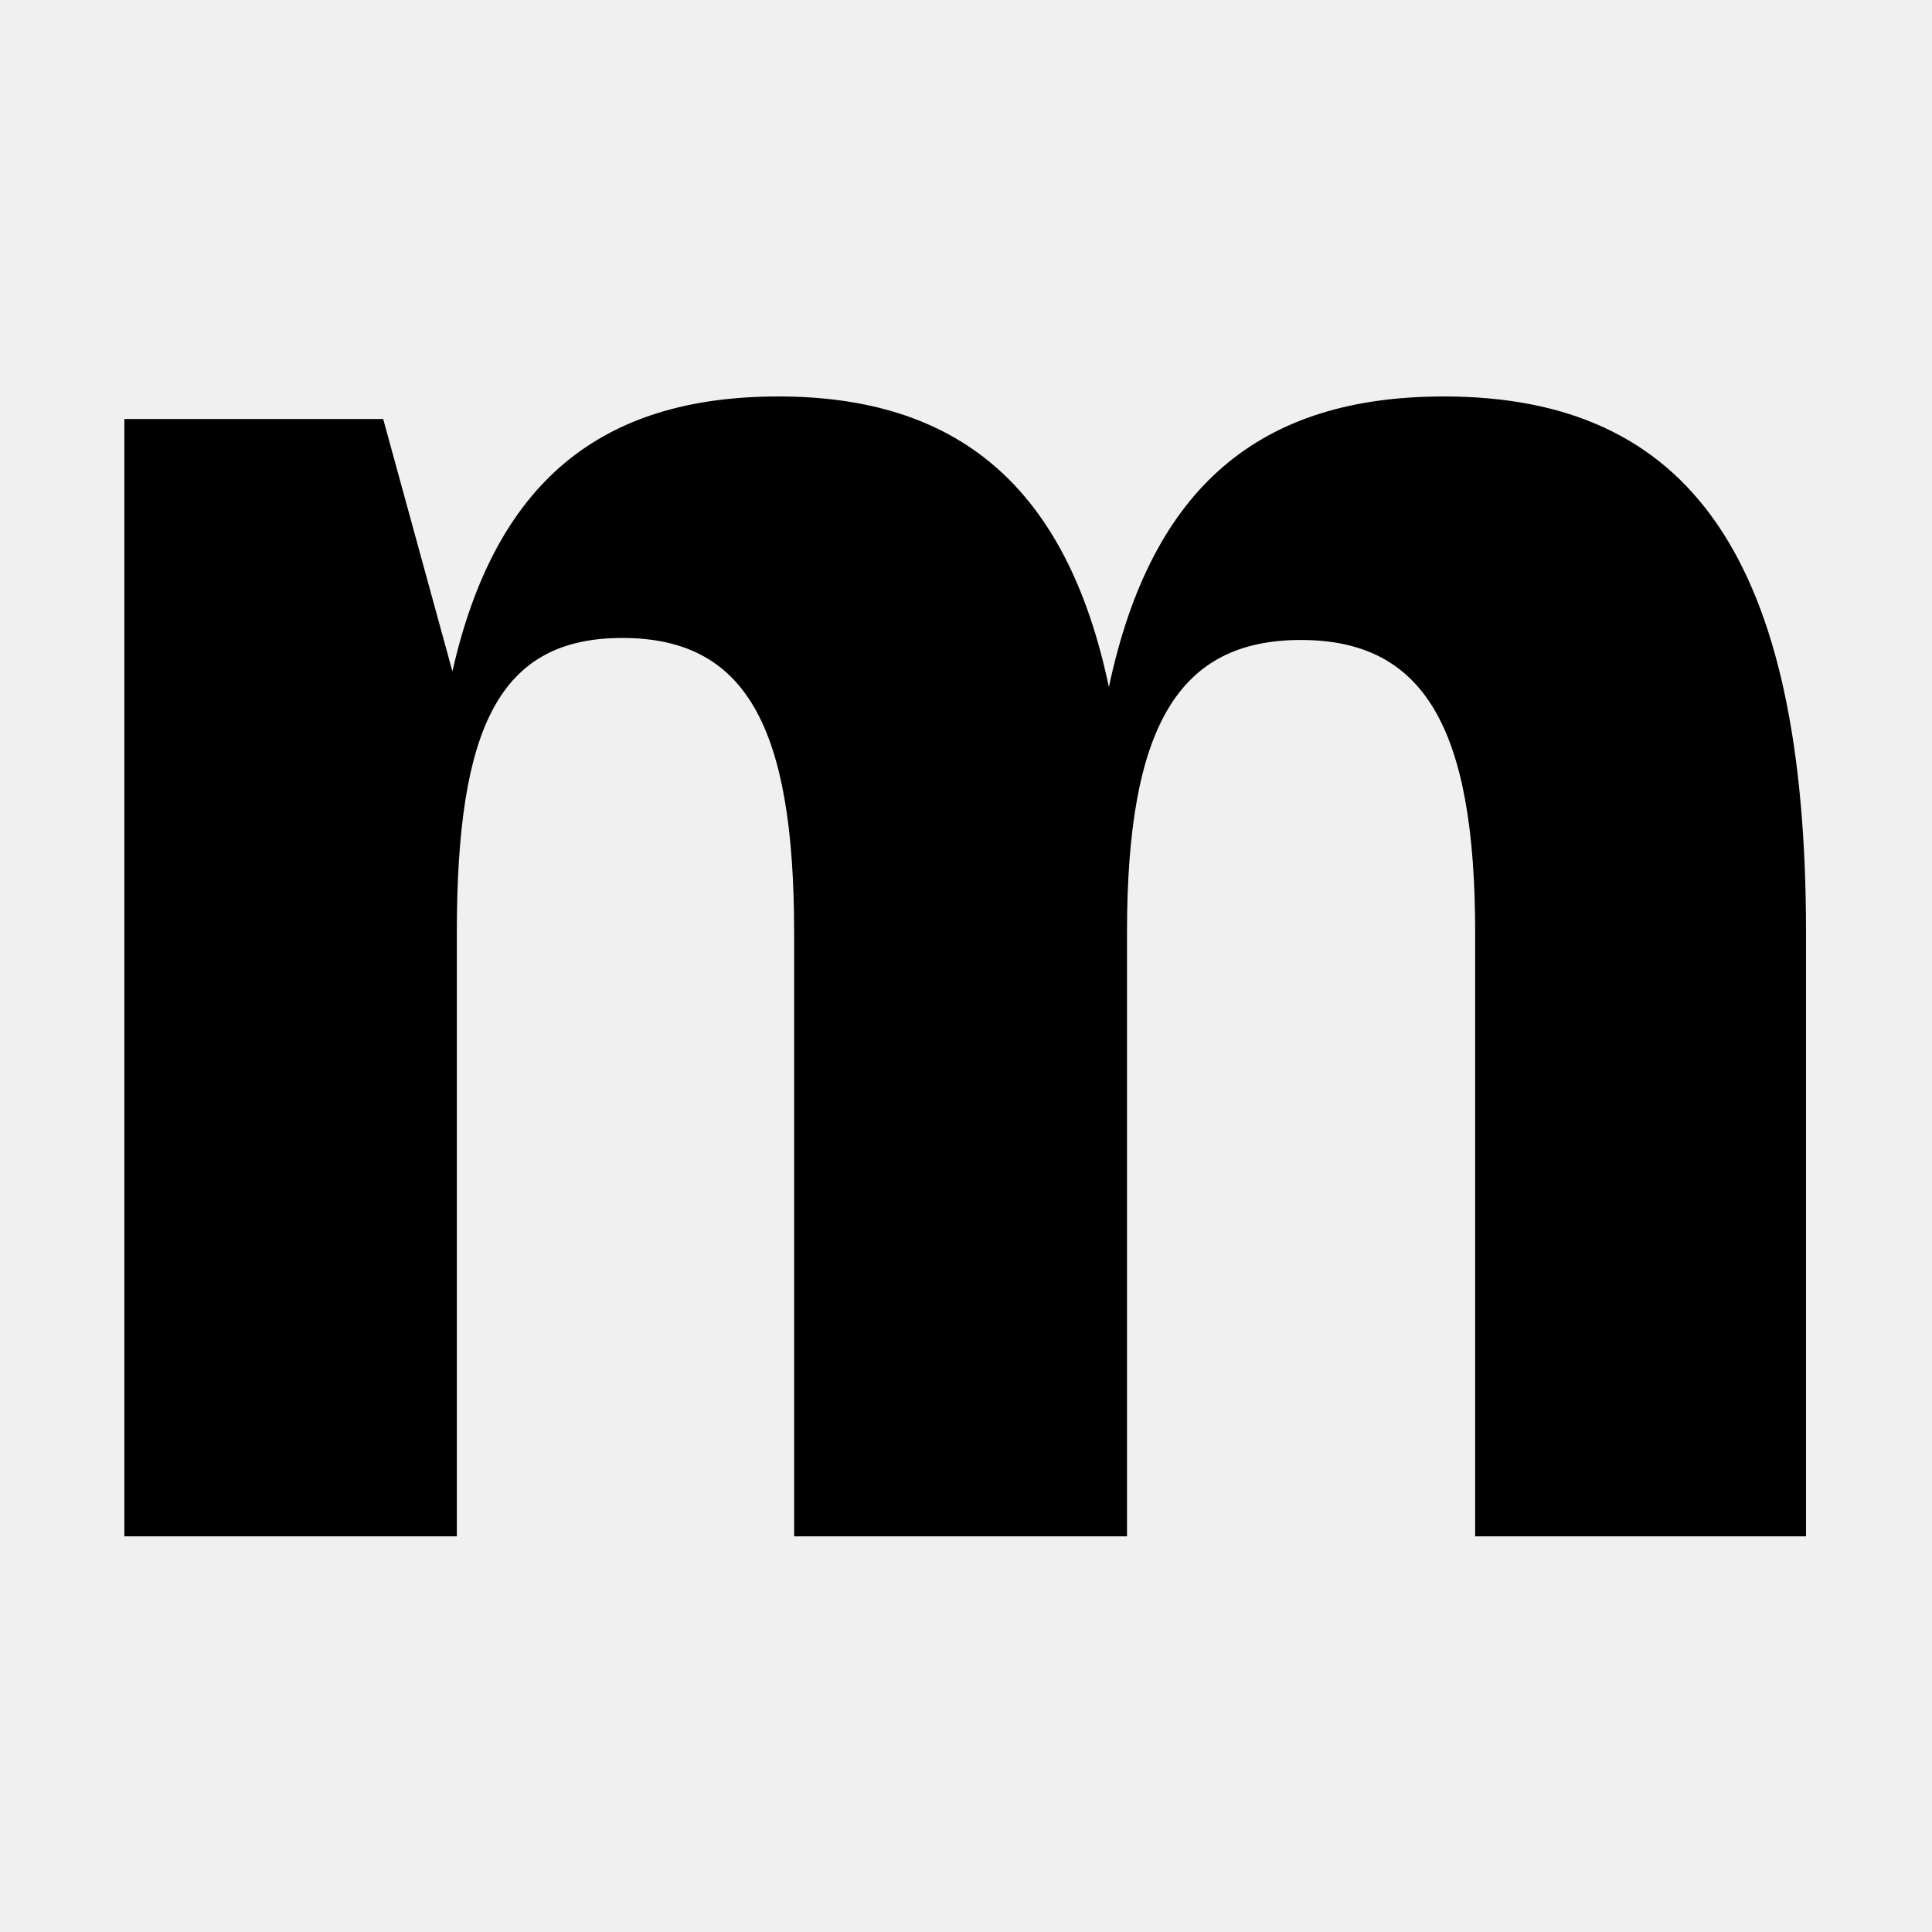
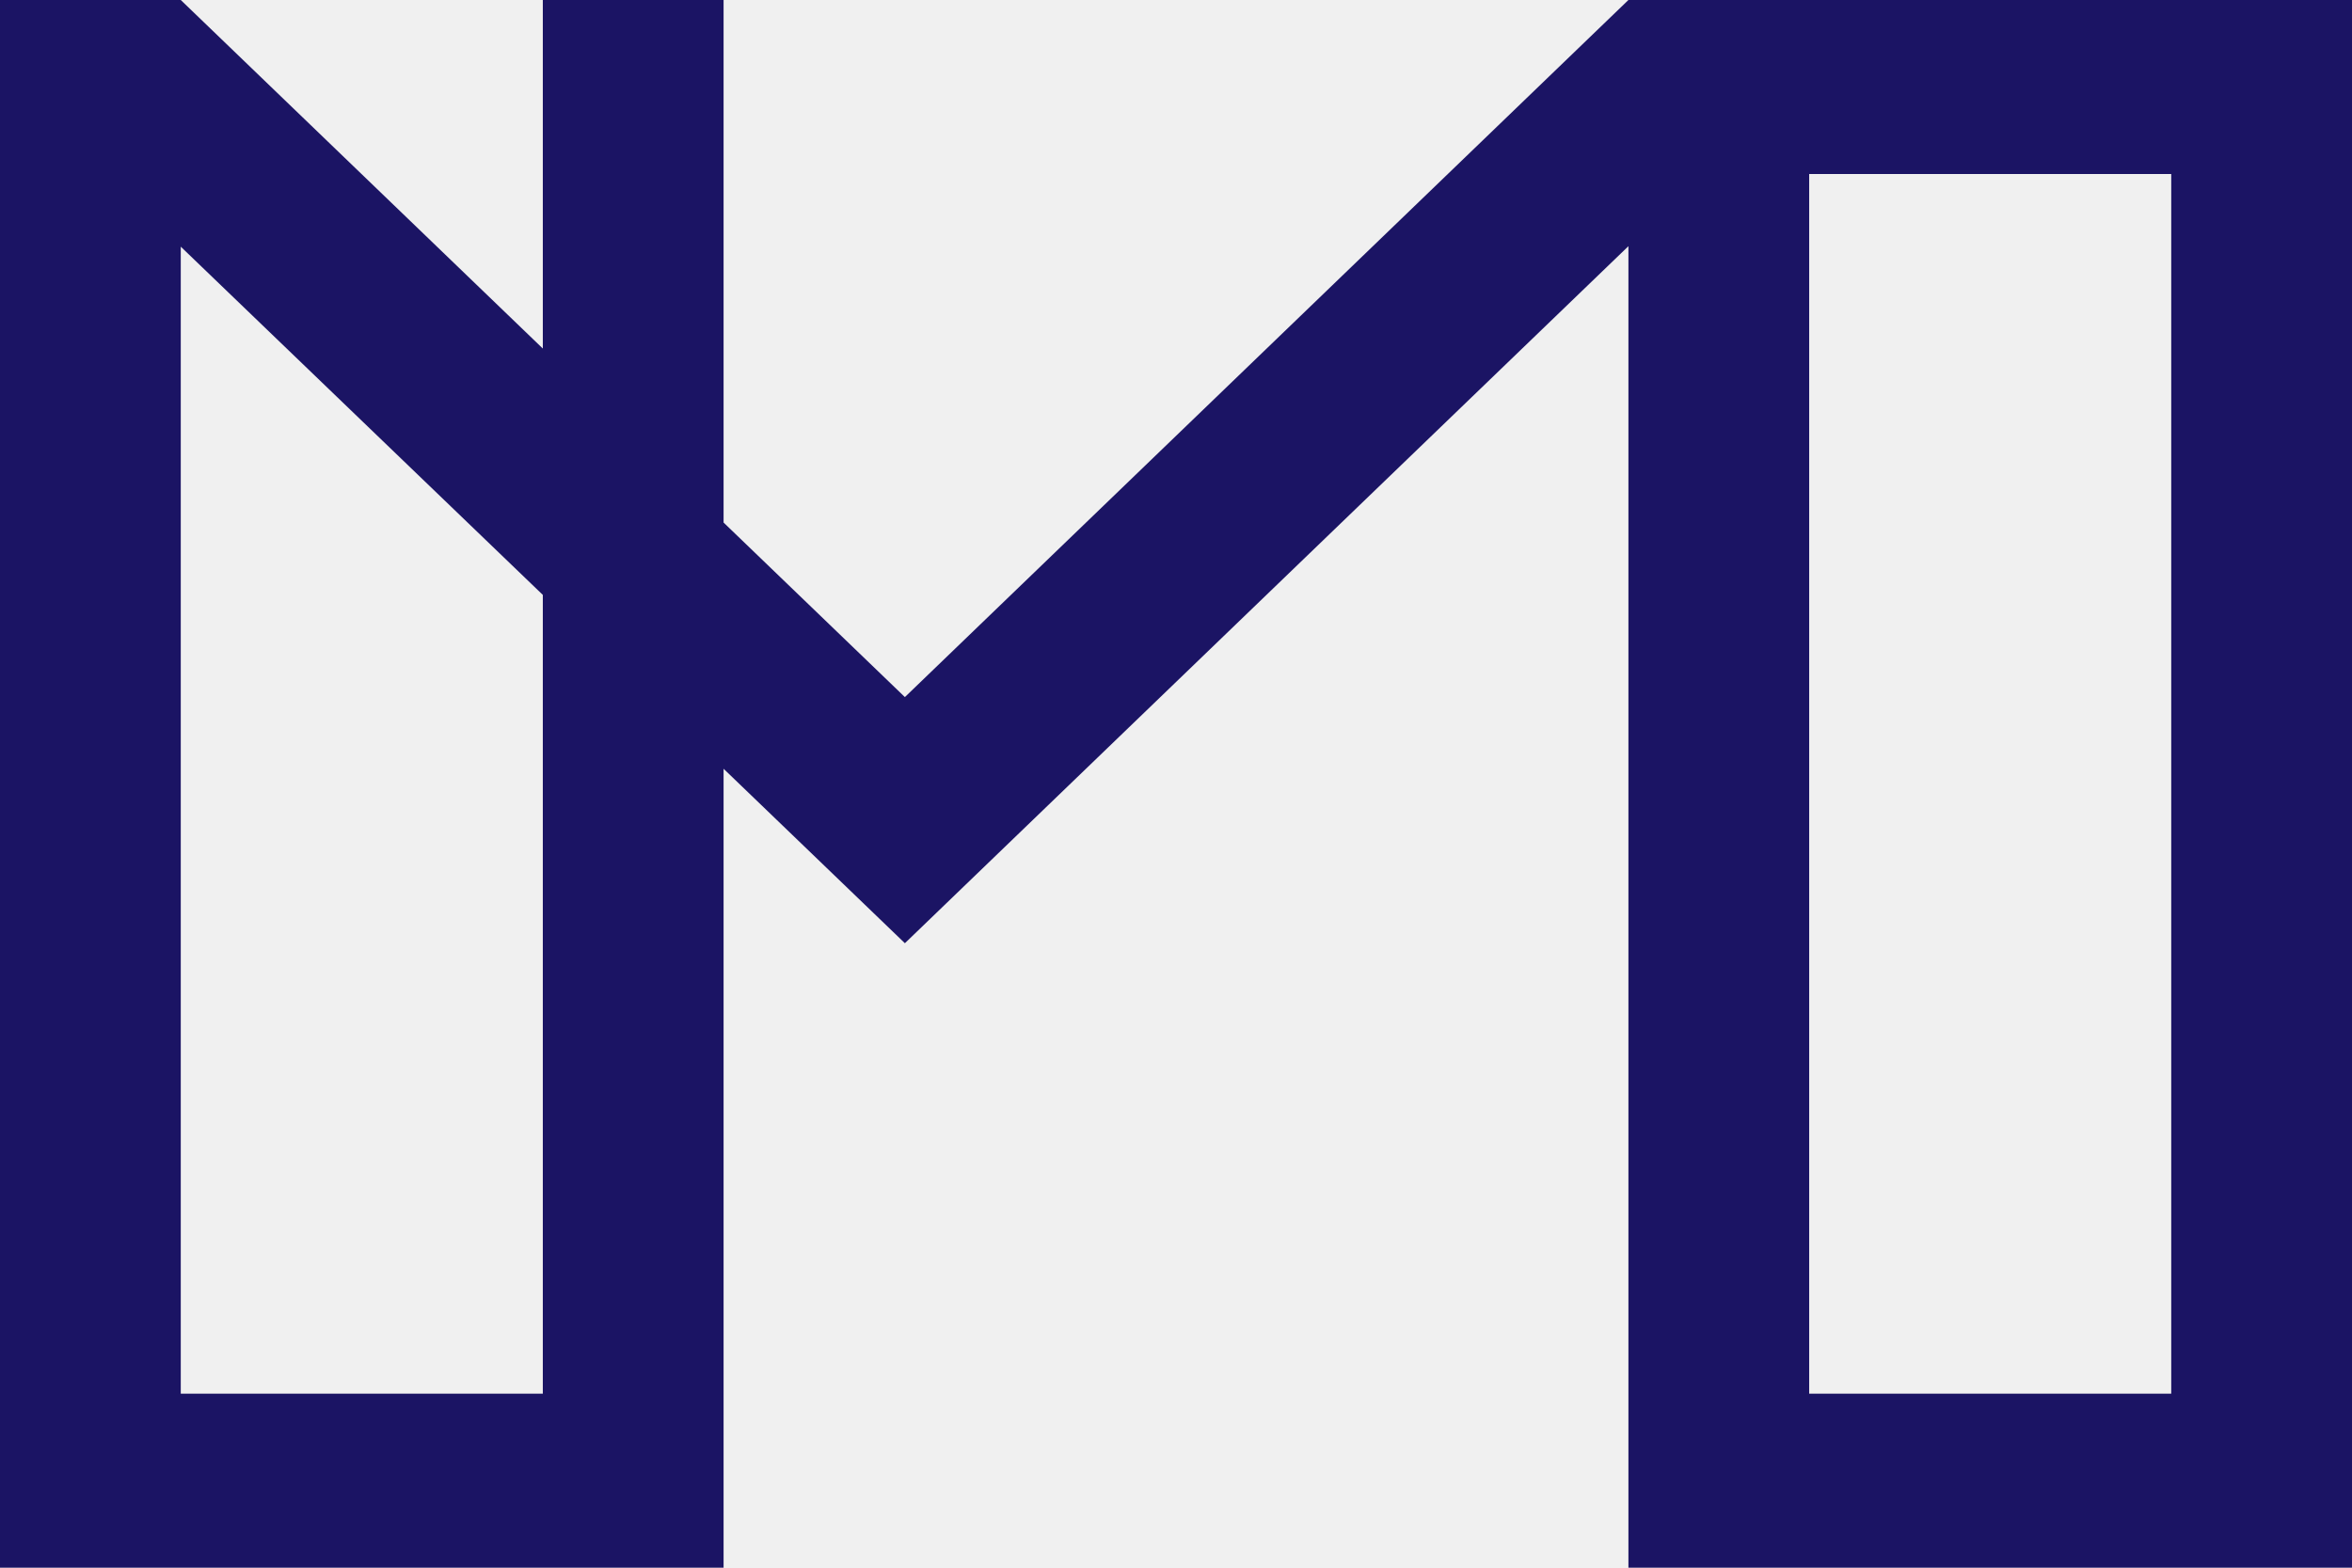
- <svg xmlns="http://www.w3.org/2000/svg" viewBox="0 0 48 48">
-   <path d="M11.35,23.17v15H3.09V10.41H9.52l1.72,6.27C12.3,12,14.9,9.85,19.34,9.85s7.16,2.22,8.21,7.22c1.06-5,3.77-7.22,8.32-7.22,6.1,0,9,4,9,13.32v15H36.65v-15c0-5.11-1.28-7.27-4.33-7.27S28,18.06,28,23.17v15H19.73v-15c0-5.16-1.22-7.32-4.27-7.32S11.35,18.06,11.35,23.17Z" />
+ <svg xmlns="http://www.w3.org/2000/svg" width="48" height="32" viewBox="0 0 48 32" fill="none">
+   <g clip-path="url(#clip0_744_249)">
+     <path d="M48 0V32H33.233V0H36.922V28.448H44.311V3.552H34.762L18.467 19.253L15.852 16.736L3.689 5.035V28.448H11.078V0H14.767V32H0V0H3.689L18.467 14.229L33.233 0H48Z" fill="#1B1464" />
+   </g>
+   <defs>
+     <clipPath id="clip0_744_249">
+       <rect width="48" height="32" fill="white" />
+     </clipPath>
+   </defs>
</svg>
